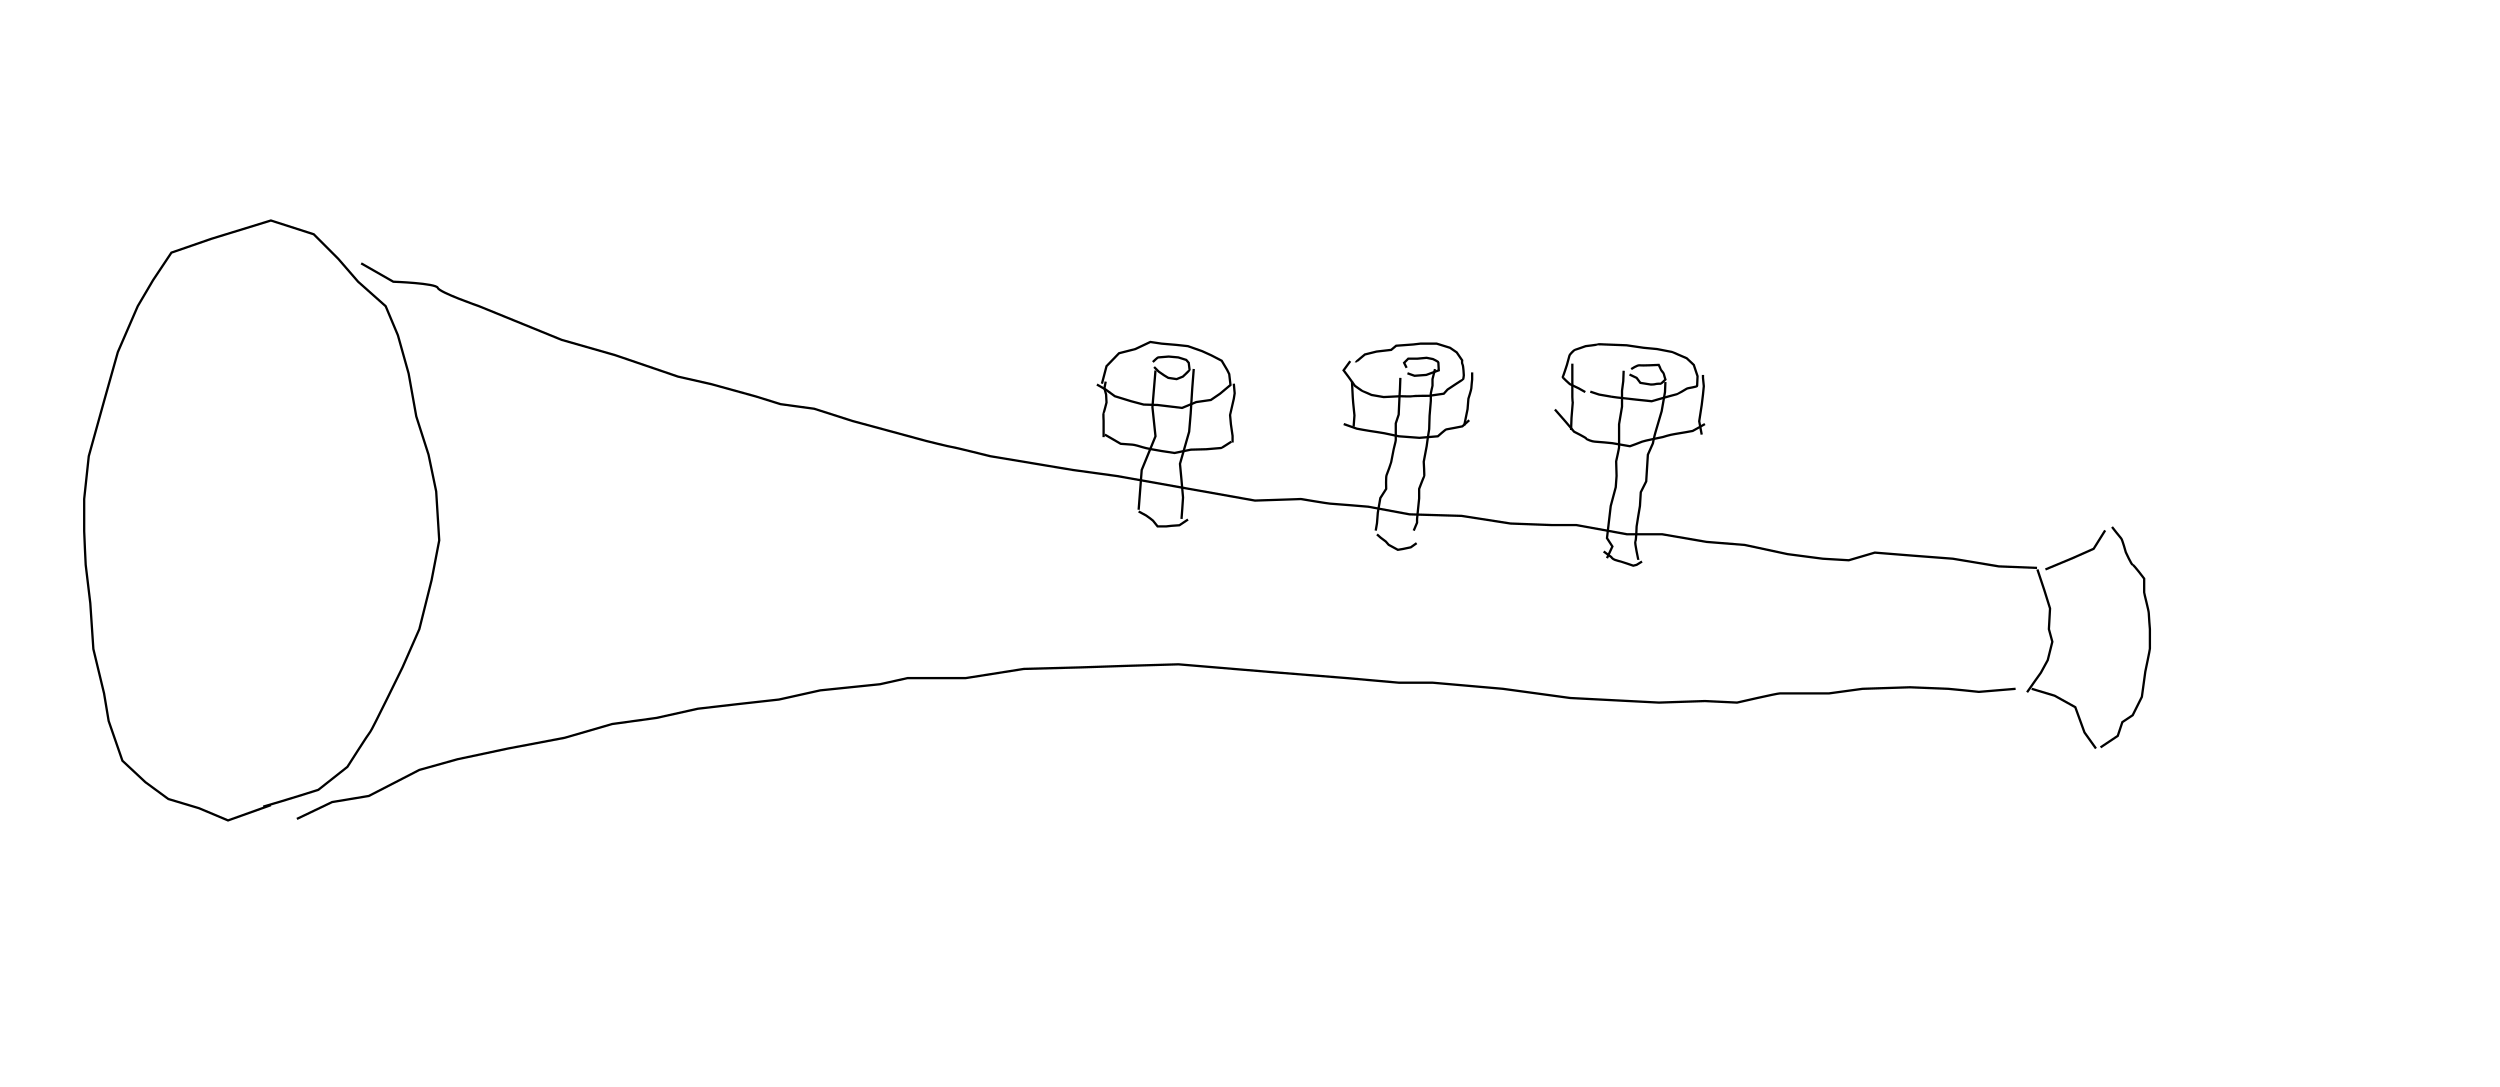
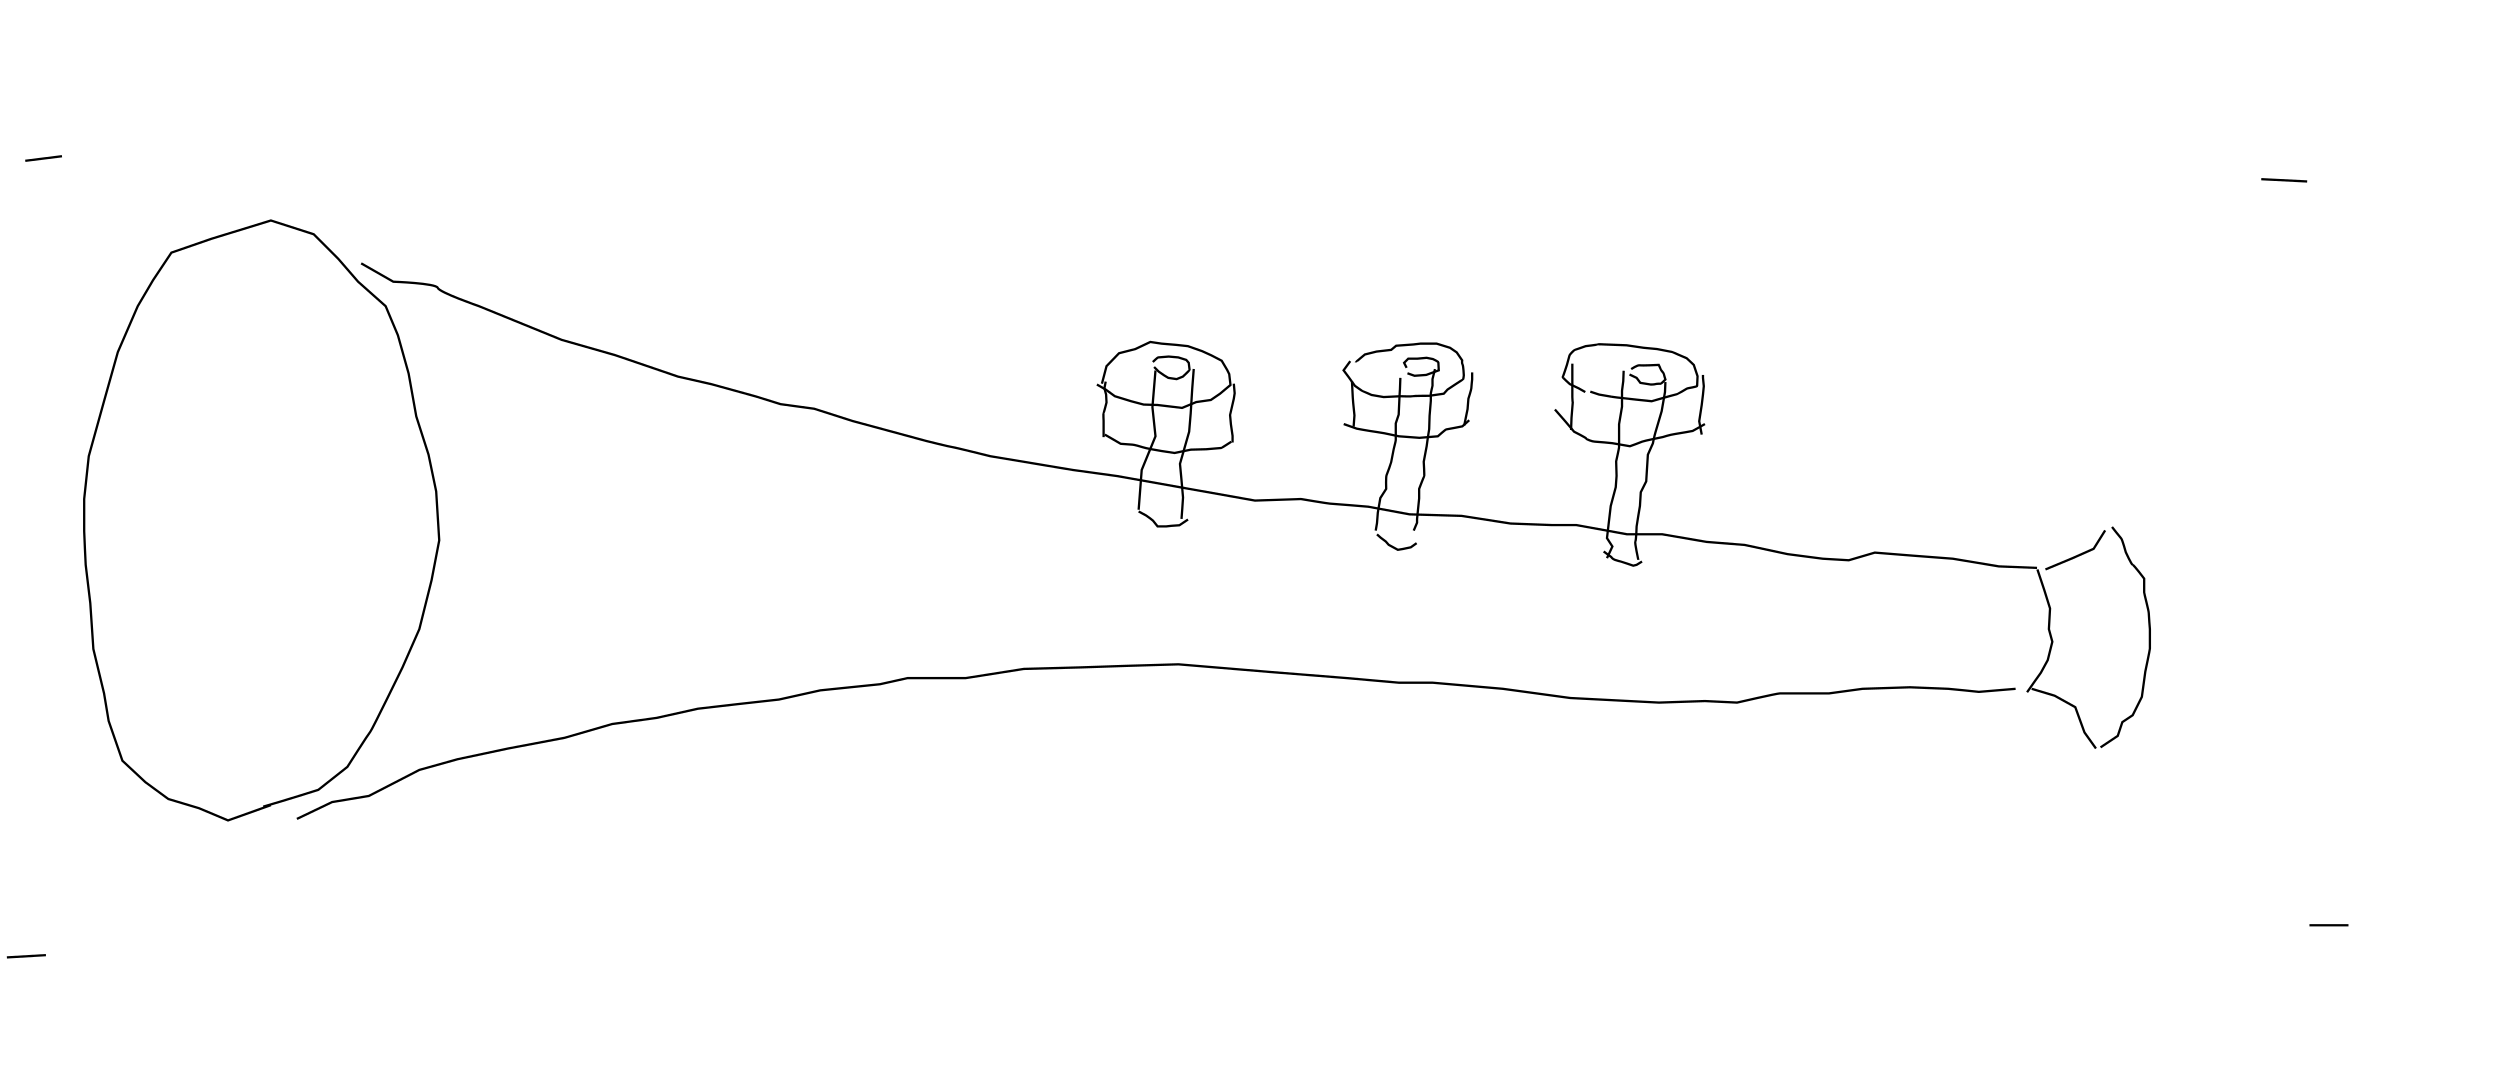
<svg xmlns="http://www.w3.org/2000/svg" width="3.63in" height="1.577in" viewBox="0 0 1089 473">
+   <path id="Unnamed #34" fill="none" stroke="black" stroke-width="1" d="M 1006.00,403.00            C 1006.00,403.00 1023.00,403.00 1023.00,403.00" />
+   <path id="Unnamed #33" fill="none" stroke="black" stroke-width="1" d="M 20.00,416.00            C 20.00,416.00 3.00,417.00 3.00,417.00" />
+   <path id="Unnamed #32" fill="none" stroke="black" stroke-width="1" d="M 27.00,68.00            C 27.00,68.00 11.00,70.00 11.00,70.00" />
+   <path id="Unnamed #31" fill="none" stroke="black" stroke-width="1" d="M 985.00,78.00            C 985.00,78.00 1005.00,79.00 1005.00,79.00" />
  <path id="Unnamed #30" fill="none" stroke="black" stroke-width="1" d="M 517.50,226.25            C 517.50,226.25 513.75,228.75 513.75,228.75              513.75,228.75 510.25,229.00 510.25,229.00              510.25,229.00 508.00,229.25 508.00,229.25              508.00,229.25 504.25,229.25 504.25,229.25              504.25,229.25 502.25,226.75 502.25,226.75              502.25,226.75 501.00,225.75 501.00,225.75              501.00,225.75 499.25,224.50 499.25,224.50              499.25,224.50 496.00,222.75 496.00,222.75" />
  <path id="Unnamed #29" fill="none" stroke="black" stroke-width="1" d="M 585.33,184.67            C 585.33,184.67 591.00,186.67 591.00,186.67              591.00,186.67 596.33,187.67 596.67,187.67              597.00,187.67 603.00,188.67 603.00,188.67              603.00,188.67 609.33,190.00 609.33,190.00              609.33,190.00 618.33,190.67 618.33,190.67              618.33,190.67 626.33,190.00 626.33,190.00              626.33,190.00 629.67,187.00 630.00,187.00              630.33,187.00 637.00,185.67 637.00,185.67              637.00,185.67 640.00,183.00 640.00,183.00" />
  <path id="Unnamed #28" fill="none" stroke="black" stroke-width="1" d="M 677.33,178.33            C 677.33,178.33 682.00,183.67 682.00,183.67              682.00,183.67 685.67,188.00 685.67,188.00              685.67,188.00 691.00,190.67 691.00,191.00              691.00,191.33 693.67,192.33 694.67,192.33              695.67,192.33 702.33,193.00 702.33,193.00              702.33,193.00 710.00,194.33 710.00,194.33              710.00,194.33 714.67,192.67 715.33,192.33              716.00,192.00 724.33,190.33 724.33,190.33              724.33,190.33 727.33,189.33 729.67,189.00              732.00,188.67 737.33,187.67 737.33,187.67              737.33,187.67 742.67,184.67 742.67,184.67" />
  <path id="Unnamed #27" fill="none" stroke="black" stroke-width="1" d="M 698.55,240.18            C 698.55,240.18 701.82,242.55 701.82,242.55              701.82,242.55 702.36,243.45 703.45,243.82              704.55,244.18 705.82,244.55 706.00,244.55              706.18,244.55 711.45,246.36 711.45,246.36              711.45,246.36 712.91,246.00 712.91,246.00              712.91,246.00 715.27,244.55 715.27,244.55" />
  <path id="Unnamed #26" fill="none" stroke="black" stroke-width="1" d="M 713.64,243.82            C 713.64,243.64 712.00,236.36 712.36,235.82              712.73,235.27 712.91,229.64 712.91,229.27              712.91,228.91 714.36,220.36 714.36,220.36              714.36,220.36 714.73,214.36 714.73,214.36              714.73,214.36 717.09,209.64 717.09,209.64              717.09,209.64 717.82,198.00 717.82,198.00              717.82,198.00 720.00,193.09 720.00,193.09              720.00,193.09 720.55,190.18 721.09,188.36              721.64,186.55 723.82,179.09 723.82,179.09              723.82,179.09 725.27,170.73 725.27,170.73              725.27,170.73 725.45,166.36 725.45,166.36" />
  <path id="Unnamed #25" fill="none" stroke="black" stroke-width="1" d="M 700.00,243.09            C 700.00,243.09 702.36,238.00 702.36,238.00              702.36,238.00 700.00,234.36 700.00,234.36              700.00,234.36 701.64,220.36 701.64,220.36              701.64,220.36 703.82,212.18 703.82,212.18              703.82,212.18 704.18,207.64 704.18,207.27              704.18,206.91 704.00,200.91 704.00,200.91              704.00,200.91 705.27,195.27 705.27,194.73              705.27,194.18 705.27,184.73 705.27,184.73              705.27,184.73 706.55,177.09 706.55,177.09              706.55,177.09 706.55,174.36 706.55,174.36              706.55,174.36 706.55,170.18 706.55,170.18              706.55,170.18 707.09,166.00 707.09,166.00              707.09,166.00 707.27,161.45 707.27,161.45" />
  <path id="Unnamed #24" fill="none" stroke="black" stroke-width="1" d="M 710.55,160.73            C 710.55,160.73 713.27,158.91 714.18,159.09              715.09,159.27 722.55,158.91 722.55,158.91              722.55,158.91 723.45,160.73 723.45,160.91              723.45,161.09 724.73,162.55 724.73,162.73              724.73,162.91 725.45,165.27 725.45,165.27              725.45,165.27 723.64,167.09 723.45,167.09              723.27,167.09 721.64,167.09 721.09,167.27              720.55,167.45 719.27,167.45 719.09,167.45              718.91,167.45 714.55,166.73 714.55,166.73              714.55,166.73 712.91,164.55 712.91,164.55              712.91,164.55 709.82,163.09 709.82,163.09" />
  <path id="Unnamed #23" fill="none" stroke="black" stroke-width="1" d="M 692.73,170.55            C 692.73,170.55 696.55,171.82 696.55,171.82              696.55,171.82 701.82,172.73 701.82,172.73              701.82,172.73 701.64,172.73 704.36,173.09              707.09,173.45 719.45,174.73 719.45,174.73              719.45,174.73 724.55,173.27 724.55,173.27              724.55,173.27 730.36,171.64 730.55,171.64              730.73,171.64 734.18,169.64 734.73,169.27              735.27,168.91 739.27,168.55 739.27,168.00              739.27,167.45 739.45,163.82 739.45,163.82              739.45,163.82 737.82,158.91 737.82,158.91              737.82,158.91 734.73,156.00 734.73,156.00              734.73,156.00 730.91,154.36 730.91,154.36              730.91,154.36 728.55,153.27 728.36,153.27              728.18,153.27 721.82,152.00 721.82,152.00              721.82,152.00 716.00,151.45 716.00,151.45              716.00,151.45 708.55,150.36 708.55,150.36              708.55,150.36 699.09,150.00 699.09,150.00              699.09,150.00 696.00,149.82 695.82,150.00              695.64,150.18 690.73,150.73 690.73,150.73              690.73,150.73 686.18,152.36 686.00,152.36              685.82,152.36 683.82,154.18 683.64,154.91              683.45,155.64 682.55,158.91 682.55,158.91              682.55,158.91 680.91,164.00 680.73,164.18              680.55,164.36 683.82,167.27 683.82,167.27              683.82,167.27 687.64,169.09 687.64,169.09              687.64,169.09 690.55,170.73 690.55,170.73" />
  <path id="Unnamed #22" fill="none" stroke="black" stroke-width="1" d="M 741.27,189.27            C 741.27,189.27 740.18,183.45 740.18,183.45              740.18,183.45 741.27,176.36 741.27,176.36              741.27,176.36 741.82,171.82 741.82,171.82              741.82,171.82 742.18,168.36 742.18,168.18              742.18,168.00 741.82,164.55 741.82,164.55              741.82,164.55 741.82,163.27 741.82,163.27" />
  <path id="Unnamed #21" fill="none" stroke="black" stroke-width="1" d="M 684.36,187.27            C 684.36,187.27 684.55,182.36 684.55,182.00              684.55,181.64 685.09,175.27 685.09,175.27              685.09,175.27 684.91,174.36 684.91,172.91              684.91,171.45 684.91,166.55 684.91,166.36              684.91,166.18 684.91,162.00 684.91,161.82              684.91,161.64 684.91,158.36 684.91,158.36" />
  <path id="Unnamed #20" fill="none" stroke="black" stroke-width="1" d="M 590.55,157.82            C 590.55,157.64 594.55,154.36 594.55,154.36              594.55,154.36 599.64,153.09 599.64,153.09              599.64,153.09 606.00,152.36 606.00,152.36              606.00,152.36 608.18,150.55 608.18,150.55              608.18,150.55 615.64,150.00 615.64,150.00              615.64,150.00 618.36,149.64 618.73,149.64              619.09,149.64 623.82,149.64 623.82,149.64              623.82,149.64 625.82,149.64 625.82,149.64              625.82,149.64 631.64,151.45 631.64,151.45              631.64,151.45 634.55,153.45 634.55,153.45              634.55,153.45 636.91,156.91 636.91,156.91              636.91,156.91 636.73,158.18 637.09,158.73              637.45,159.27 637.64,163.45 637.64,163.45              637.64,163.45 637.45,165.27 637.27,165.27              637.09,165.27 630.55,169.64 630.55,169.64              630.55,169.64 628.91,171.45 628.91,171.45              628.91,171.45 622.55,172.36 622.55,172.36              622.55,172.36 615.64,172.36 615.27,172.55              614.91,172.73 610.00,172.55 610.00,172.55              610.00,172.55 602.73,172.91 602.73,172.91              602.73,172.91 597.45,172.00 597.45,172.00              597.45,172.00 593.82,170.36 593.64,170.36              593.45,170.36 590.18,168.00 590.18,168.00              590.18,168.00 587.45,164.18 587.45,164.18              587.45,164.18 585.27,161.27 585.27,161.27              585.27,161.27 588.18,157.27 588.18,157.27" />
  <path id="Unnamed #19" fill="none" stroke="black" stroke-width="1" d="M 637.82,185.27            C 637.82,185.27 639.27,178.18 639.27,178.18              639.27,178.18 639.64,173.64 639.64,173.64              639.64,173.64 640.91,169.64 640.91,169.09              640.91,168.55 641.27,165.27 641.27,165.27              641.27,165.27 641.27,162.18 641.27,162.18" />
  <path id="Unnamed #18" fill="none" stroke="black" stroke-width="1" d="M 589.64,185.82            C 589.64,185.82 590.00,180.91 590.00,180.91              590.00,180.91 589.45,175.45 589.45,175.45              589.45,175.45 589.27,173.27 589.27,173.09              589.27,172.91 588.91,166.00 588.91,166.00" />
  <path id="Unnamed #17" fill="none" stroke="black" stroke-width="1" d="M 612.73,160.18            C 612.73,160.18 611.64,158.00 611.64,158.00              611.64,158.00 613.45,156.18 613.45,156.18              613.45,156.18 617.45,156.18 617.45,156.18              617.45,156.18 621.45,155.82 621.45,155.82              621.45,155.82 624.18,156.36 624.18,156.36              624.18,156.36 626.55,157.45 626.55,157.82              626.55,158.18 626.73,161.27 626.73,161.27              626.73,161.27 621.27,163.27 621.27,163.27              621.27,163.27 616.18,163.64 616.18,163.64              616.18,163.64 613.09,162.55 613.09,162.55" />
  <path id="Unnamed #16" fill="none" stroke="black" stroke-width="1" d="M 599.27,231.09            C 599.27,231.09 599.82,227.82 599.82,227.82              599.82,227.82 600.18,223.27 600.18,223.27              600.18,223.27 601.27,216.91 601.27,216.91              601.27,216.91 603.82,212.91 603.82,212.91              603.82,212.91 603.64,207.64 604.00,206.91              604.36,206.18 606.00,201.45 606.00,201.27              606.00,201.09 607.09,195.82 607.09,195.64              607.09,195.45 608.00,192.18 608.00,191.64              608.00,191.09 608.00,184.36 608.00,184.36              608.00,184.36 609.27,180.55 609.27,180.55              609.27,180.55 609.64,172.36 609.64,172.36              609.64,172.36 609.82,169.82 609.82,169.45              609.82,169.09 610.00,164.55 610.00,164.55" />
  <path id="Unnamed #15" fill="none" stroke="black" stroke-width="1" d="M 625.09,160.73            C 625.09,160.73 624.00,165.09 624.00,165.09              624.00,165.09 624.00,167.82 624.00,168.00              624.00,168.18 623.27,170.91 623.27,171.27              623.27,171.64 623.27,174.55 623.27,174.55              623.27,174.55 622.73,181.09 622.73,181.09              622.73,181.09 622.55,186.73 622.55,186.91              622.55,187.09 622.00,190.36 622.00,190.36              622.00,190.36 621.45,194.36 621.45,194.36              621.45,194.36 620.18,201.09 620.18,201.09              620.18,201.09 620.55,207.27 620.36,207.45              620.18,207.64 618.18,212.91 618.18,212.91              618.18,212.91 618.18,216.91 618.18,217.09              618.18,217.27 617.64,222.36 617.64,222.36              617.64,222.36 617.27,226.00 617.27,226.00              617.27,226.00 617.27,227.64 617.27,227.64              617.27,227.64 615.82,231.09 615.82,231.09" />
  <path id="Unnamed #14" fill="none" stroke="black" stroke-width="1" d="M 599.82,232.73            C 599.82,232.73 601.45,234.18 601.45,234.18              601.45,234.18 603.64,235.82 603.64,235.82              603.64,235.82 604.91,237.27 604.91,237.27              604.91,237.27 608.91,239.45 608.91,239.45              608.91,239.45 611.09,239.09 611.09,239.09              611.09,239.09 614.55,238.36 614.55,238.36              614.55,238.36 617.09,236.55 617.09,236.55" />
  <path id="Unnamed #13" fill="none" stroke="black" stroke-width="1" d="M 480.73,190.36            C 480.73,190.36 480.73,183.27 480.73,183.27              480.73,183.27 480.55,180.00 480.73,179.82              480.91,179.64 482.00,175.27 482.00,175.27              482.00,175.27 481.82,171.82 481.82,171.82              481.82,171.82 481.09,169.09 481.09,169.09              481.09,169.09 481.64,166.18 481.64,166.18" />
  <path id="Unnamed #12" fill="none" stroke="black" stroke-width="1" d="M 536.91,192.73            C 536.91,192.73 536.91,189.82 536.91,189.82              536.91,189.82 536.18,184.73 536.18,184.73              536.18,184.73 535.82,180.91 535.82,180.73              535.82,180.55 537.45,173.64 537.45,173.64              537.45,173.64 537.82,171.27 537.82,171.27              537.82,171.27 537.45,167.09 537.45,167.09" />
  <path id="Unnamed #11" fill="none" stroke="black" stroke-width="1" d="M 481.27,189.27            C 481.27,189.27 488.18,193.27 488.18,193.27              488.18,193.27 493.27,193.64 493.27,193.64              493.27,193.64 494.18,193.64 497.64,194.73              501.09,195.82 511.64,197.27 511.64,197.27              511.64,197.27 518.73,195.82 518.73,195.82              518.73,195.82 525.45,195.64 525.45,195.64              525.45,195.64 531.82,195.09 532.00,195.09              532.18,195.09 536.36,192.36 536.36,192.36" />
  <path id="Unnamed #10" fill="none" stroke="black" stroke-width="1" d="M 480.00,167.09            C 480.00,167.09 482.00,159.45 482.00,159.45              482.00,159.45 487.45,153.82 487.45,153.82              487.45,153.82 494.55,152.00 494.55,152.00              494.55,152.00 501.09,148.91 501.09,148.91              501.09,148.91 506.00,149.64 506.00,149.64              506.00,149.64 512.36,150.18 512.36,150.18              512.36,150.18 517.45,150.73 517.45,150.73              517.45,150.73 523.64,152.91 523.64,152.91              523.64,152.91 527.64,154.73 527.64,154.73              527.64,154.73 532.18,157.09 532.18,157.09              532.18,157.09 534.55,161.09 534.55,161.09              534.55,161.09 535.45,162.91 535.45,162.91              535.45,162.91 536.00,167.64 536.00,167.64              536.00,167.64 531.45,171.45 531.45,171.45              531.45,171.45 527.45,174.18 527.45,174.18              527.45,174.18 521.09,175.09 521.09,175.09              521.09,175.09 514.91,177.64 514.91,177.64              514.91,177.64 504.18,176.36 504.18,176.36              504.18,176.36 498.18,176.18 498.18,176.18              498.18,176.18 492.73,174.73 492.73,174.73              492.73,174.73 485.64,172.55 485.64,172.55              485.64,172.55 481.64,169.64 481.64,169.64              481.64,169.64 477.82,167.45 477.82,167.45" />
  <path id="Unnamed #9" fill="none" stroke="black" stroke-width="1" d="M 502.18,157.64            C 502.18,157.64 504.18,155.64 504.55,155.64              504.91,155.64 509.09,155.27 509.09,155.27              509.09,155.27 513.27,155.64 513.27,155.64              513.27,155.64 516.73,156.73 516.73,156.73              516.73,156.73 517.82,158.00 517.82,158.00              517.82,158.00 518.18,160.91 518.18,161.09              518.18,161.27 515.27,164.00 515.27,164.00              515.27,164.00 512.55,165.09 512.55,165.09              512.55,165.09 508.91,164.55 508.91,164.55              508.91,164.55 507.09,163.45 507.09,163.45              507.09,163.45 504.73,161.82 504.73,161.82              504.73,161.82 502.73,159.82 502.73,159.82" />
  <path id="Unnamed #8" fill="none" stroke="black" stroke-width="1" d="M 514.67,226.00            C 514.67,226.00 515.33,217.33 515.33,216.67              515.33,216.00 514.00,202.00 514.00,202.00              514.00,202.00 518.00,188.00 518.00,188.00              518.00,188.00 518.67,180.00 518.67,180.00              518.67,180.00 519.33,169.33 519.33,169.33              519.33,169.33 520.00,160.67 520.00,160.67" />
  <path id="Unnamed #7" fill="none" stroke="black" stroke-width="1" d="M 496.00,222.00            C 496.00,222.00 497.33,204.67 497.33,204.67              497.33,204.67 503.33,190.00 503.33,190.00              503.33,190.00 502.00,177.33 502.00,177.33              502.00,177.33 503.33,161.33 503.33,161.33" />
  <path id="Unnamed #6" fill="none" stroke="black" stroke-width="1" d="M 114.67,351.33            C 124.00,348.67 138.67,344.00 138.67,344.00              138.67,344.00 151.33,334.00 151.33,334.00              151.33,334.00 160.67,319.33 161.33,318.67              162.00,318.00 175.33,290.67 175.33,290.67              175.33,290.67 182.67,274.00 182.67,274.00              182.67,274.00 188.00,252.67 188.00,252.67              188.00,252.67 191.33,235.33 191.33,235.33              191.33,235.33 190.00,214.00 190.00,214.00              190.00,214.00 186.67,198.00 186.67,198.00              186.67,198.00 181.33,181.33 181.33,181.33              181.33,181.33 178.00,162.67 178.00,162.67              178.00,162.67 173.33,146.00 173.33,146.00              173.33,146.00 168.00,133.33 168.00,133.33              168.00,133.33 156.00,122.67 156.00,122.67              156.00,122.67 147.33,112.67 147.33,112.67              147.33,112.67 136.67,102.00 136.67,102.00              136.67,102.00 118.00,96.00 118.00,96.00              118.00,96.00 92.00,104.00 92.00,104.00              92.00,104.00 74.67,110.00 74.67,110.00              74.67,110.00 66.67,122.00 66.67,122.00              66.67,122.00 60.00,133.33 60.00,133.33              60.00,133.33 51.33,153.33 51.33,153.33              51.33,153.33 45.33,174.67 45.33,174.67              45.33,174.67 38.67,198.67 38.67,198.67              38.67,198.67 36.67,217.33 36.67,217.33              36.67,217.33 36.67,230.00 36.67,231.33              36.67,232.67 37.33,246.00 37.33,246.00              37.33,246.00 39.33,262.67 39.33,262.67              39.33,262.67 40.67,282.67 40.67,282.67              40.67,282.67 45.33,302.00 45.33,302.00              45.33,302.00 47.33,314.00 47.33,314.00              47.33,314.00 53.33,331.33 53.33,331.33              53.33,331.33 63.33,340.67 63.33,340.67              63.33,340.67 73.33,348.00 73.33,348.00              73.33,348.00 86.67,352.00 86.67,352.00              86.67,352.00 99.33,357.33 99.33,357.33              99.33,357.33 118.00,350.67 118.00,350.67" />
  <path id="Unnamed #5" fill="none" stroke="black" stroke-width="1" d="M 157.33,114.67            C 157.33,114.67 171.33,122.67 171.33,122.67              171.33,122.67 190.00,123.33 190.67,125.33              191.33,127.33 208.67,133.33 208.67,133.33              208.67,133.33 244.67,148.00 244.67,148.00              244.67,148.00 268.00,154.67 268.00,154.67              268.00,154.67 295.33,164.00 295.33,164.00              295.33,164.00 310.00,167.33 310.00,167.33              310.00,167.33 329.33,172.67 329.33,172.67              329.33,172.67 340.00,176.00 340.00,176.00              340.00,176.00 354.67,178.00 354.67,178.00              354.67,178.00 371.33,183.33 371.33,183.33              371.33,183.33 403.33,192.00 403.33,192.00              403.33,192.00 414.00,194.67 414.67,194.67              415.33,194.67 431.33,198.67 431.33,198.67              431.33,198.67 455.33,202.67 455.33,202.67              455.33,202.67 467.33,204.67 467.33,204.67              467.33,204.67 486.67,207.33 486.67,207.33              486.67,207.33 516.67,212.67 516.67,212.67              516.67,212.67 546.67,218.00 546.67,218.00              546.67,218.00 566.67,217.33 566.67,217.33              566.67,217.33 578.67,219.33 579.33,219.33              580.00,219.33 596.00,220.67 596.00,220.67              596.00,220.67 614.00,224.00 614.00,224.00              614.00,224.00 636.67,224.67 636.67,224.67              636.67,224.67 658.00,228.00 658.00,228.00              658.00,228.00 676.00,228.67 676.00,228.67              676.00,228.67 686.67,228.67 686.67,228.67              686.67,228.67 708.67,232.67 708.67,232.67              708.67,232.67 724.00,232.67 724.00,232.67              724.00,232.67 743.33,236.00 743.33,236.00              743.33,236.00 760.00,237.33 760.00,237.33              760.00,237.33 778.67,241.33 778.67,241.33              778.67,241.33 794.00,243.33 794.00,243.33              794.00,243.33 805.33,244.00 805.33,244.00              805.33,244.00 816.67,240.67 816.67,240.67              816.67,240.67 833.33,242.00 833.33,242.00              833.33,242.00 850.67,243.33 850.67,243.33              850.67,243.33 870.67,246.67 870.67,246.67              870.67,246.67 887.33,247.33 887.33,247.33" />
  <path id="Unnamed #4" fill="none" stroke="black" stroke-width="1" d="M 129.33,356.67            C 129.33,356.67 144.67,349.33 144.67,349.33              144.67,349.33 160.67,346.67 160.67,346.67              160.67,346.67 182.67,335.33 182.67,335.33              182.67,335.33 199.33,330.67 199.33,330.67              199.33,330.67 221.33,326.00 221.33,326.00              221.33,326.00 246.00,321.33 246.00,321.33              246.00,321.33 266.67,315.33 266.67,315.33              266.67,315.33 286.00,312.67 286.00,312.67              286.00,312.67 304.00,308.67 304.00,308.67              304.00,308.67 321.33,306.67 321.33,306.67              321.33,306.67 339.33,304.67 339.33,304.67              339.33,304.67 357.33,300.67 357.33,300.67              357.33,300.67 383.33,298.00 383.33,298.00              383.33,298.00 395.33,295.33 395.33,295.33              395.33,295.33 420.67,295.33 420.67,295.33              420.67,295.33 446.00,291.33 446.00,291.33              446.00,291.33 470.67,290.67 470.67,290.67              470.67,290.67 490.67,290.00 490.67,290.00              490.67,290.00 513.33,289.33 513.33,289.33              513.33,289.33 553.33,292.67 553.33,292.67              553.33,292.67 586.67,295.33 586.67,295.33              586.67,295.33 609.33,297.33 609.33,297.33              609.33,297.33 624.00,297.33 624.00,297.33              624.00,297.33 654.67,300.00 654.67,300.00              654.67,300.00 684.00,304.00 684.00,304.00              684.00,304.00 722.67,306.00 722.67,306.00              722.67,306.00 742.67,305.33 742.67,305.33              742.67,305.33 756.67,306.00 756.67,306.00              756.67,306.00 774.00,302.00 775.33,302.00              776.67,302.00 796.67,302.00 796.67,302.00              796.67,302.00 811.33,300.00 811.33,300.00              811.33,300.00 832.00,299.33 832.00,299.33              832.00,299.33 848.00,300.00 848.67,300.00              849.33,300.00 862.00,301.33 862.00,301.33              862.00,301.33 878.00,300.00 878.00,300.00" />
  <path id="Unnamed #3" fill="none" stroke="black" stroke-width="1" d="M 887.50,248.00            C 887.50,248.00 890.50,257.00 890.50,257.00              890.50,257.00 893.00,265.00 893.00,265.00              893.00,265.00 892.50,274.00 892.50,274.00              892.50,274.00 894.00,279.50 894.00,279.50              894.00,279.50 892.00,287.50 892.00,287.50              892.00,287.50 889.00,293.00 889.00,293.00              889.00,293.00 886.50,296.50 886.50,296.50              886.50,296.50 883.00,301.50 883.00,301.50" />
  <path id="Unnamed #2" fill="none" stroke="black" stroke-width="1" d="M 920.00,229.50            C 920.00,229.50 923.50,234.00 924.00,234.50              924.50,235.00 926.00,240.50 926.00,240.50              926.00,240.50 928.50,246.00 929.00,246.00              929.50,246.00 934.00,252.00 934.00,252.00              934.00,252.00 934.00,257.50 934.00,258.00              934.00,258.50 936.00,266.00 936.00,267.00              936.00,268.00 936.50,274.00 936.50,274.00              936.50,274.00 936.50,282.00 936.50,282.50              936.50,283.00 934.50,292.50 934.50,292.50              934.50,292.50 933.00,303.50 933.00,303.50              933.00,303.50 929.00,311.50 929.00,311.50              929.00,311.50 924.50,314.50 924.50,314.50              924.50,314.50 922.50,320.50 922.50,320.50              922.50,320.50 915.00,325.50 915.00,325.50" />
  <path id="Unnamed #1" fill="none" stroke="black" stroke-width="1" d="M 885.00,300.00            C 885.00,300.00 895.00,303.00 895.00,303.00              895.00,303.00 904.00,308.00 904.00,308.00              904.00,308.00 908.00,319.00 908.00,319.00              908.00,319.00 913.00,326.00 913.00,326.00" />
  <path id="Unnamed" fill="none" stroke="black" stroke-width="1" d="M 891.00,248.00            C 891.00,248.00 903.00,243.00 903.00,243.00              903.00,243.00 912.00,239.00 912.00,239.00              912.00,239.00 917.00,231.00 917.00,231.00" />
</svg>
